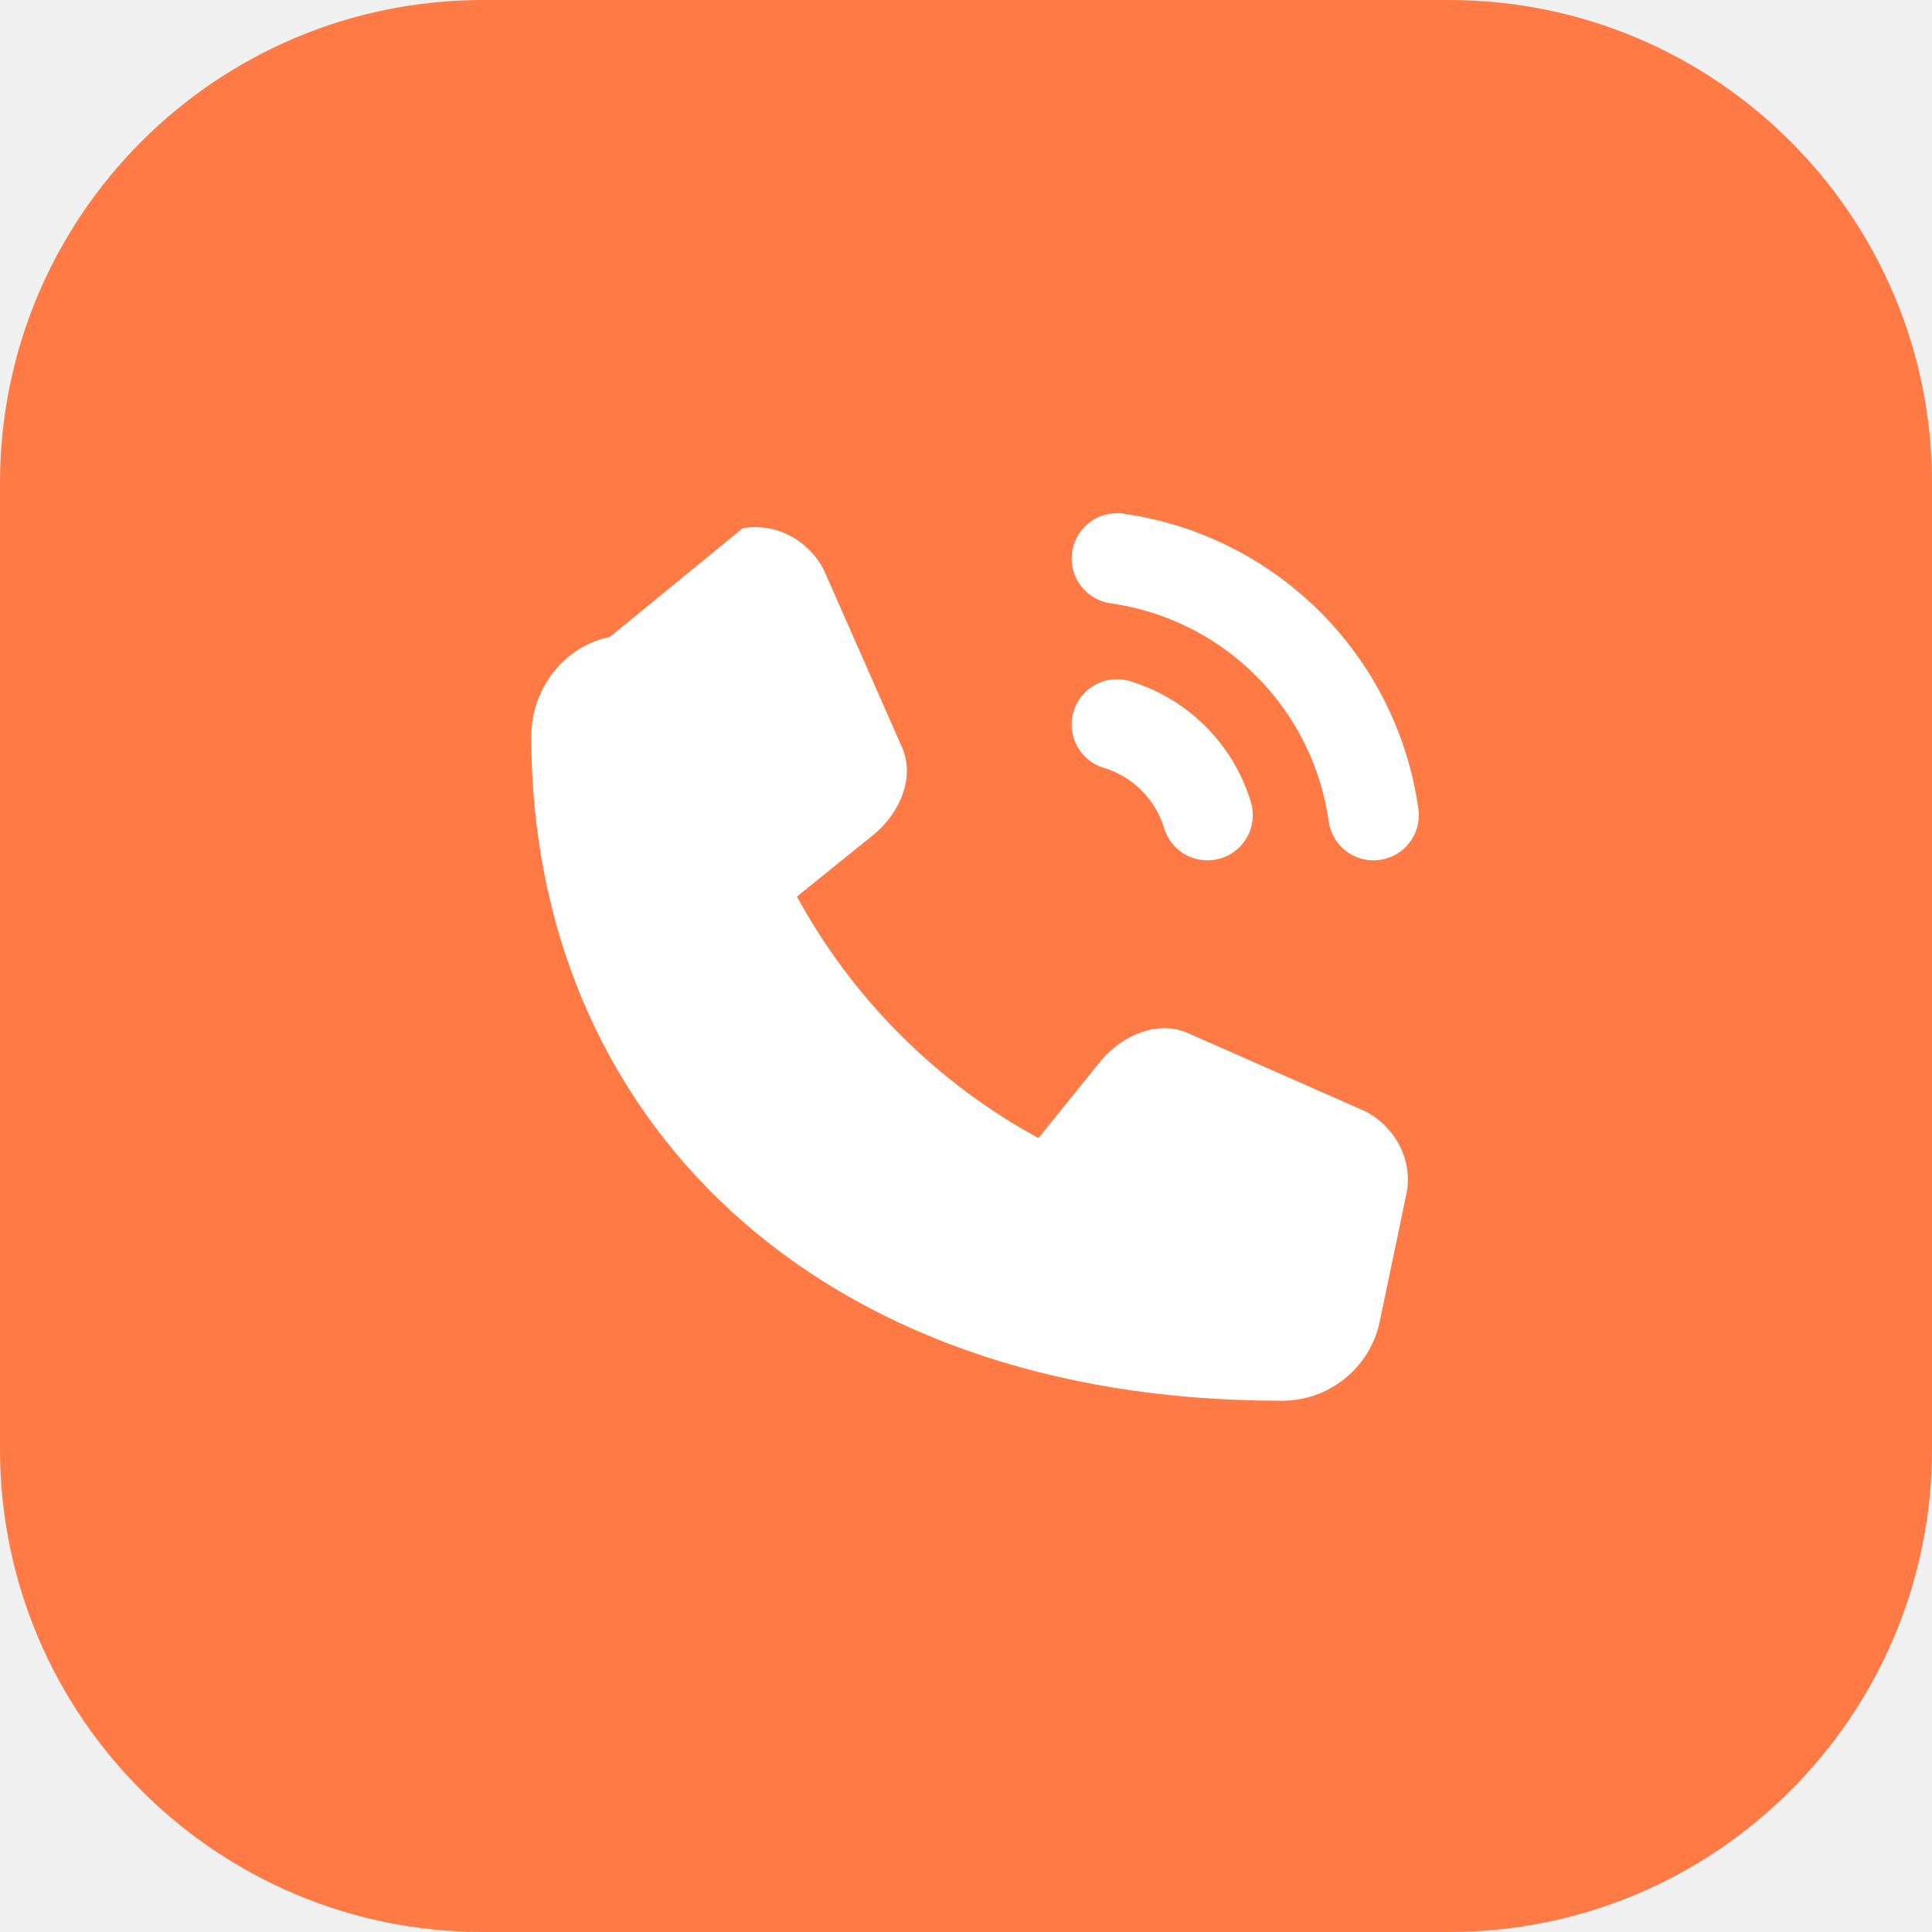
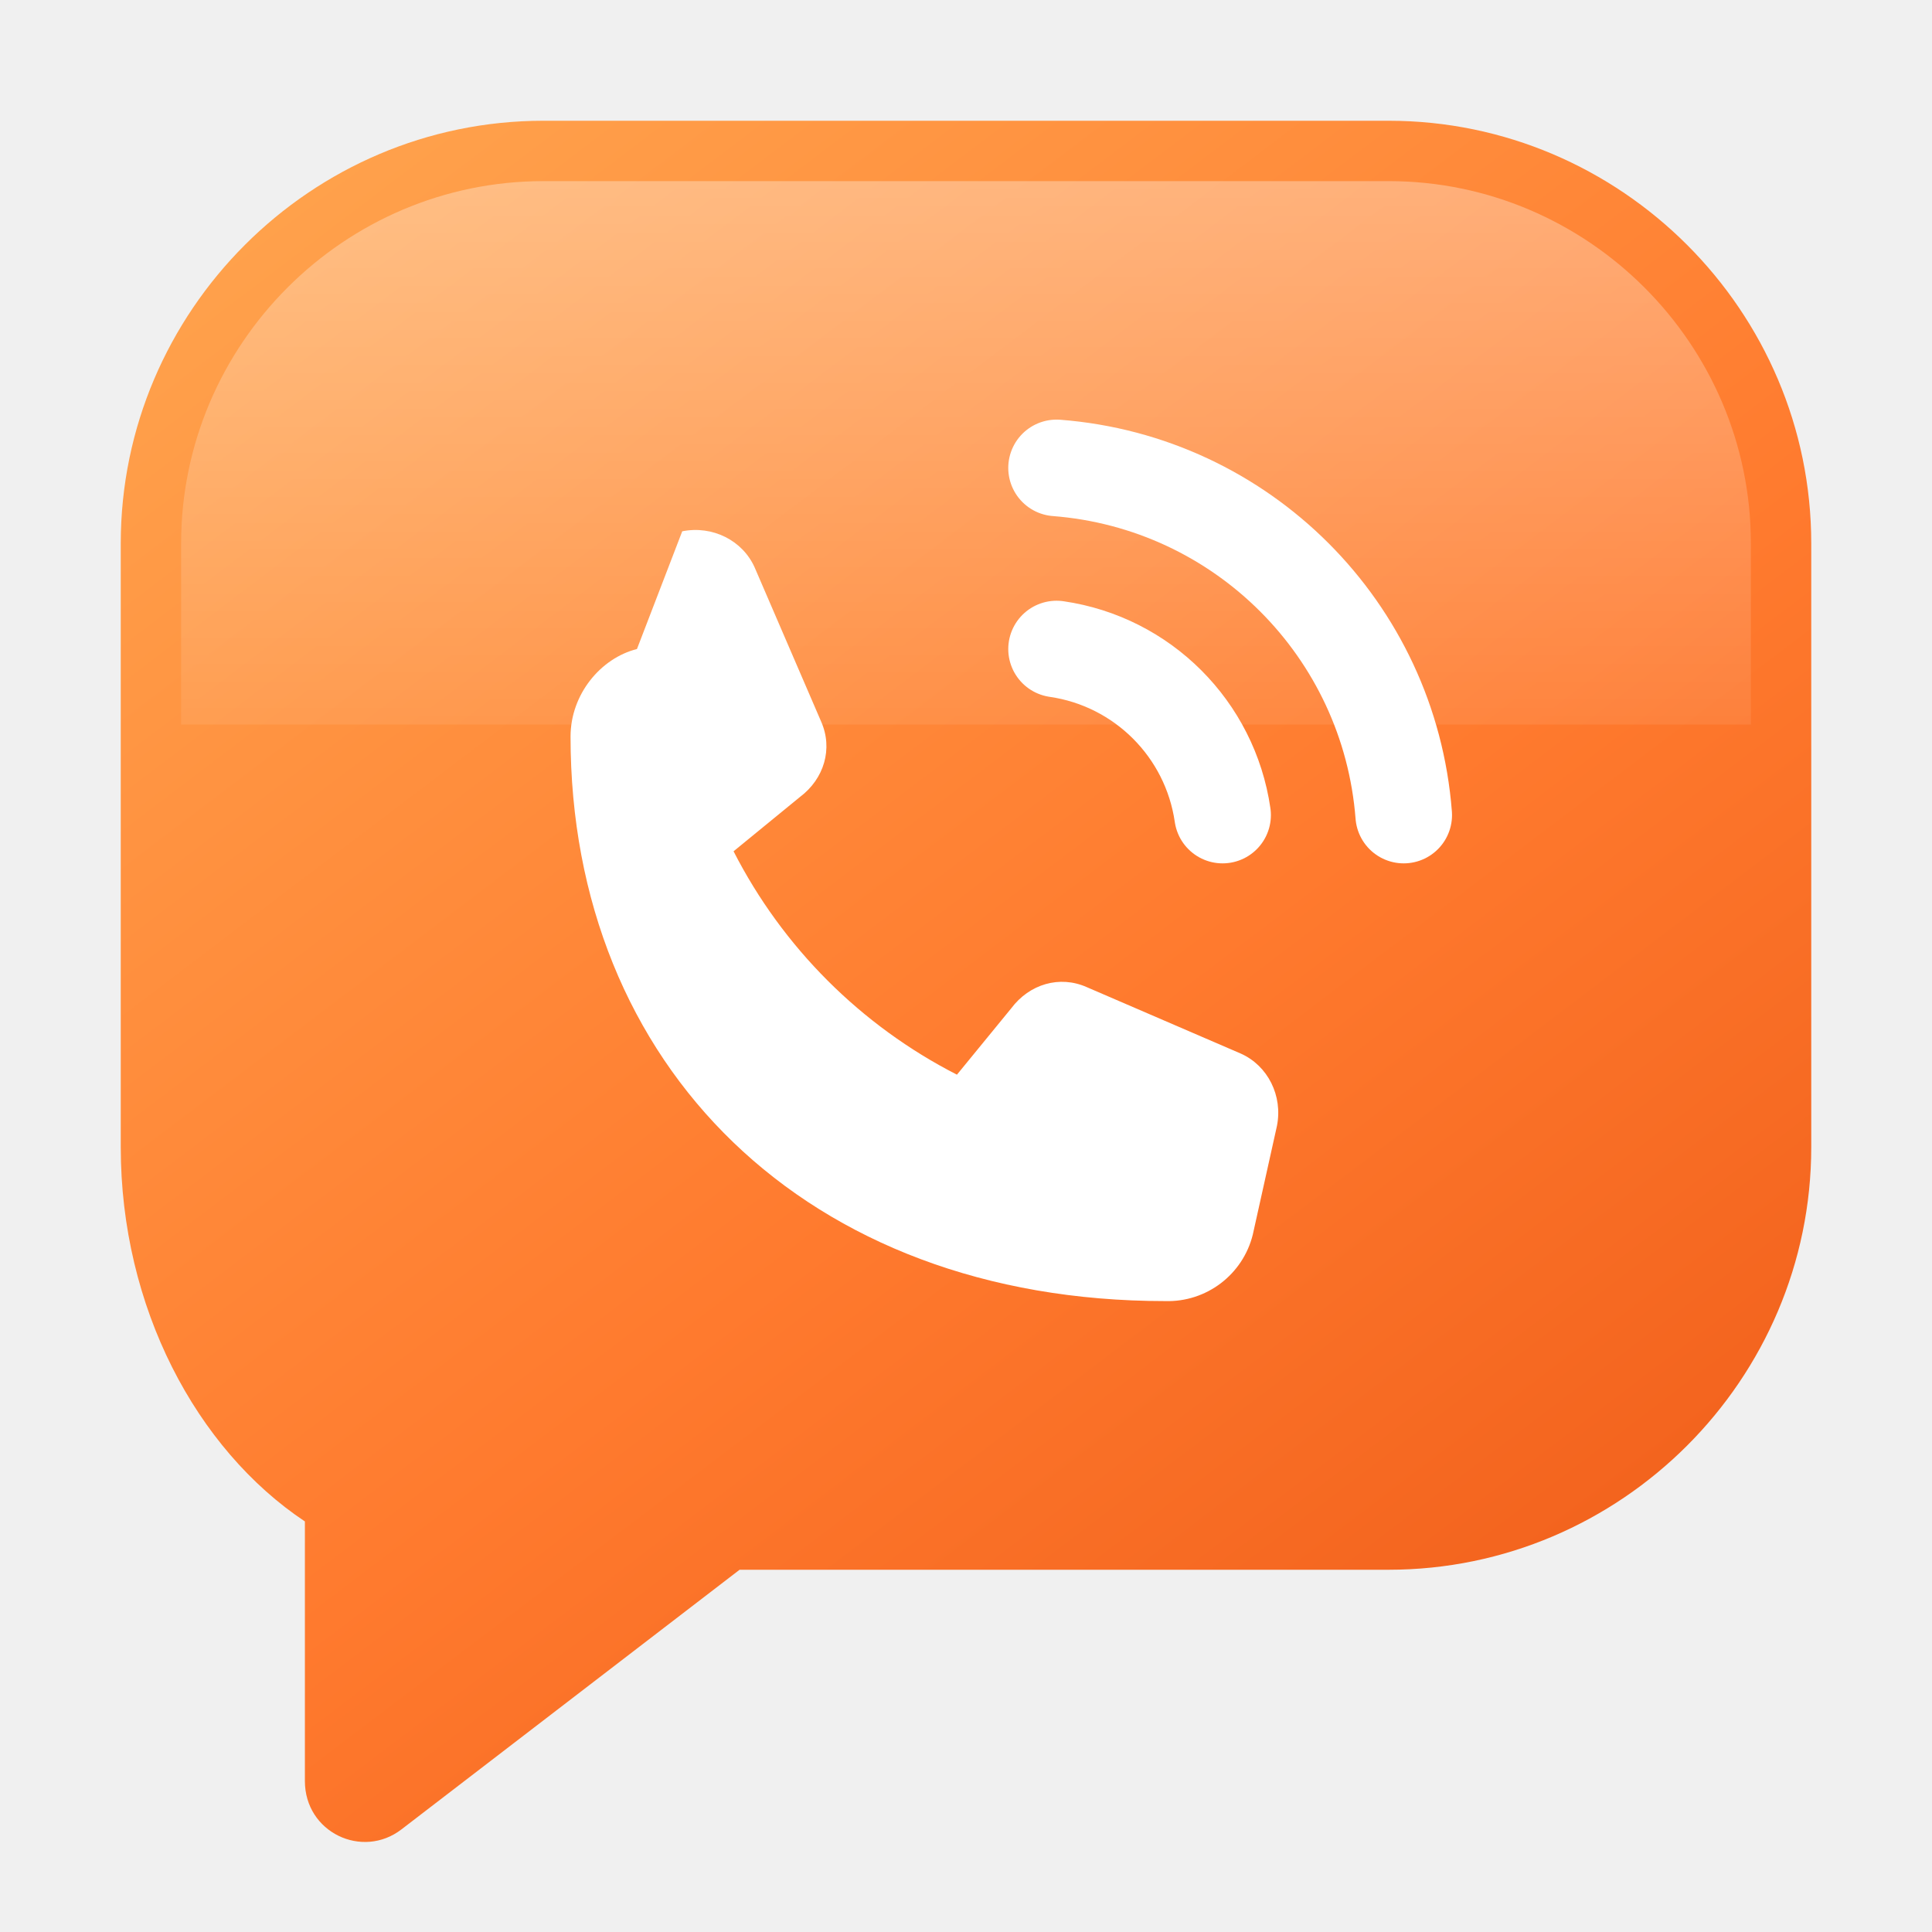
<svg xmlns="http://www.w3.org/2000/svg" viewBox="0 0 64 64">
-   <rect width="64" height="64" rx="16" fill="#FF7A45" />
-   <path fill="#fff" d="M24.6 17.5c1.1-.2 2.2.4 2.7 1.4l2.6 5.9c.4 1-.1 2.1-.9 2.8l-2.6 2.1a20 20 0 0 0 8 8l2.1-2.6c.7-.8 1.8-1.3 2.8-.9l5.9 2.6c1 .5 1.6 1.6 1.4 2.7l-.9 4.3a3.3 3.3 0 0 1-3.3 2.6C27 46.4 17.6 37 17.6 24.4c0-1.6 1.1-3 2.6-3.3z" />
-   <path fill="none" stroke="#fff" stroke-linecap="round" stroke-width="3" d="M37 18.5a10 10 0 0 1 8.5 8.5M37 24a4.5 4.5 0 0 1 3 3" />
+   <defs>
+     <linearGradient id="g" x1="10" y1="4" x2="54" y2="62" gradientUnits="userSpaceOnUse">
+       <stop offset="0" stop-color="#FFA34D" />
+       <stop offset="0.55" stop-color="#FF7A2E" />
+       <stop offset="1" stop-color="#EE5A17" />
+     </linearGradient>
+     <linearGradient id="shine" x1="32" y1="4" x2="32" y2="30" gradientUnits="userSpaceOnUse">
+       <stop offset="0" stop-color="#fff" stop-opacity="0.35" />
+       <stop offset="1" stop-color="#fff" stop-opacity="0" />
+     </linearGradient>
+   </defs>
+   <path fill="url(#g)" d="M18 4h28c7.7 0 14 6.3 14 14v20c0 7.7-6.3 14-14 14H24.5l-11.2 8.6c-1.3 1-3.2.1-3.2-1.6V50.4C6.5 48 4 43.3 4 38V18C4 10.3 10.3 4 18 4z" />
+   <path fill="url(#shine)" d="M18 6h28c6.6 0 12 5.4 12 12v6H6v-6C6 11.4 11.4 6 18 6z" />
+   <path fill="#fff" d="M22.6 17.6c1-.2 2 .3 2.4 1.2l2.2 5.1c.4.9.1 1.9-.7 2.5l-2.2 1.8a17 17 0 0 0 7.4 7.4l1.8-2.2c.6-.8 1.6-1.1 2.5-.7l5.1 2.2c.9.4 1.4 1.4 1.2 2.4l-.8 3.6a2.9 2.9 0 0 1-2.9 2.2C26.7 43.1 18.9 35.3 18.9 24.4c0-1.4 1-2.6 2.2-2.9z" />
+   <path fill="none" stroke="#fff" stroke-linecap="round" stroke-width="3.2" d="M35 15.5a12.5 12.5 0 0 1 11.5 11.5M35 21.5a6.5 6.5 0 0 1 5.5 5.5" />
</svg>
